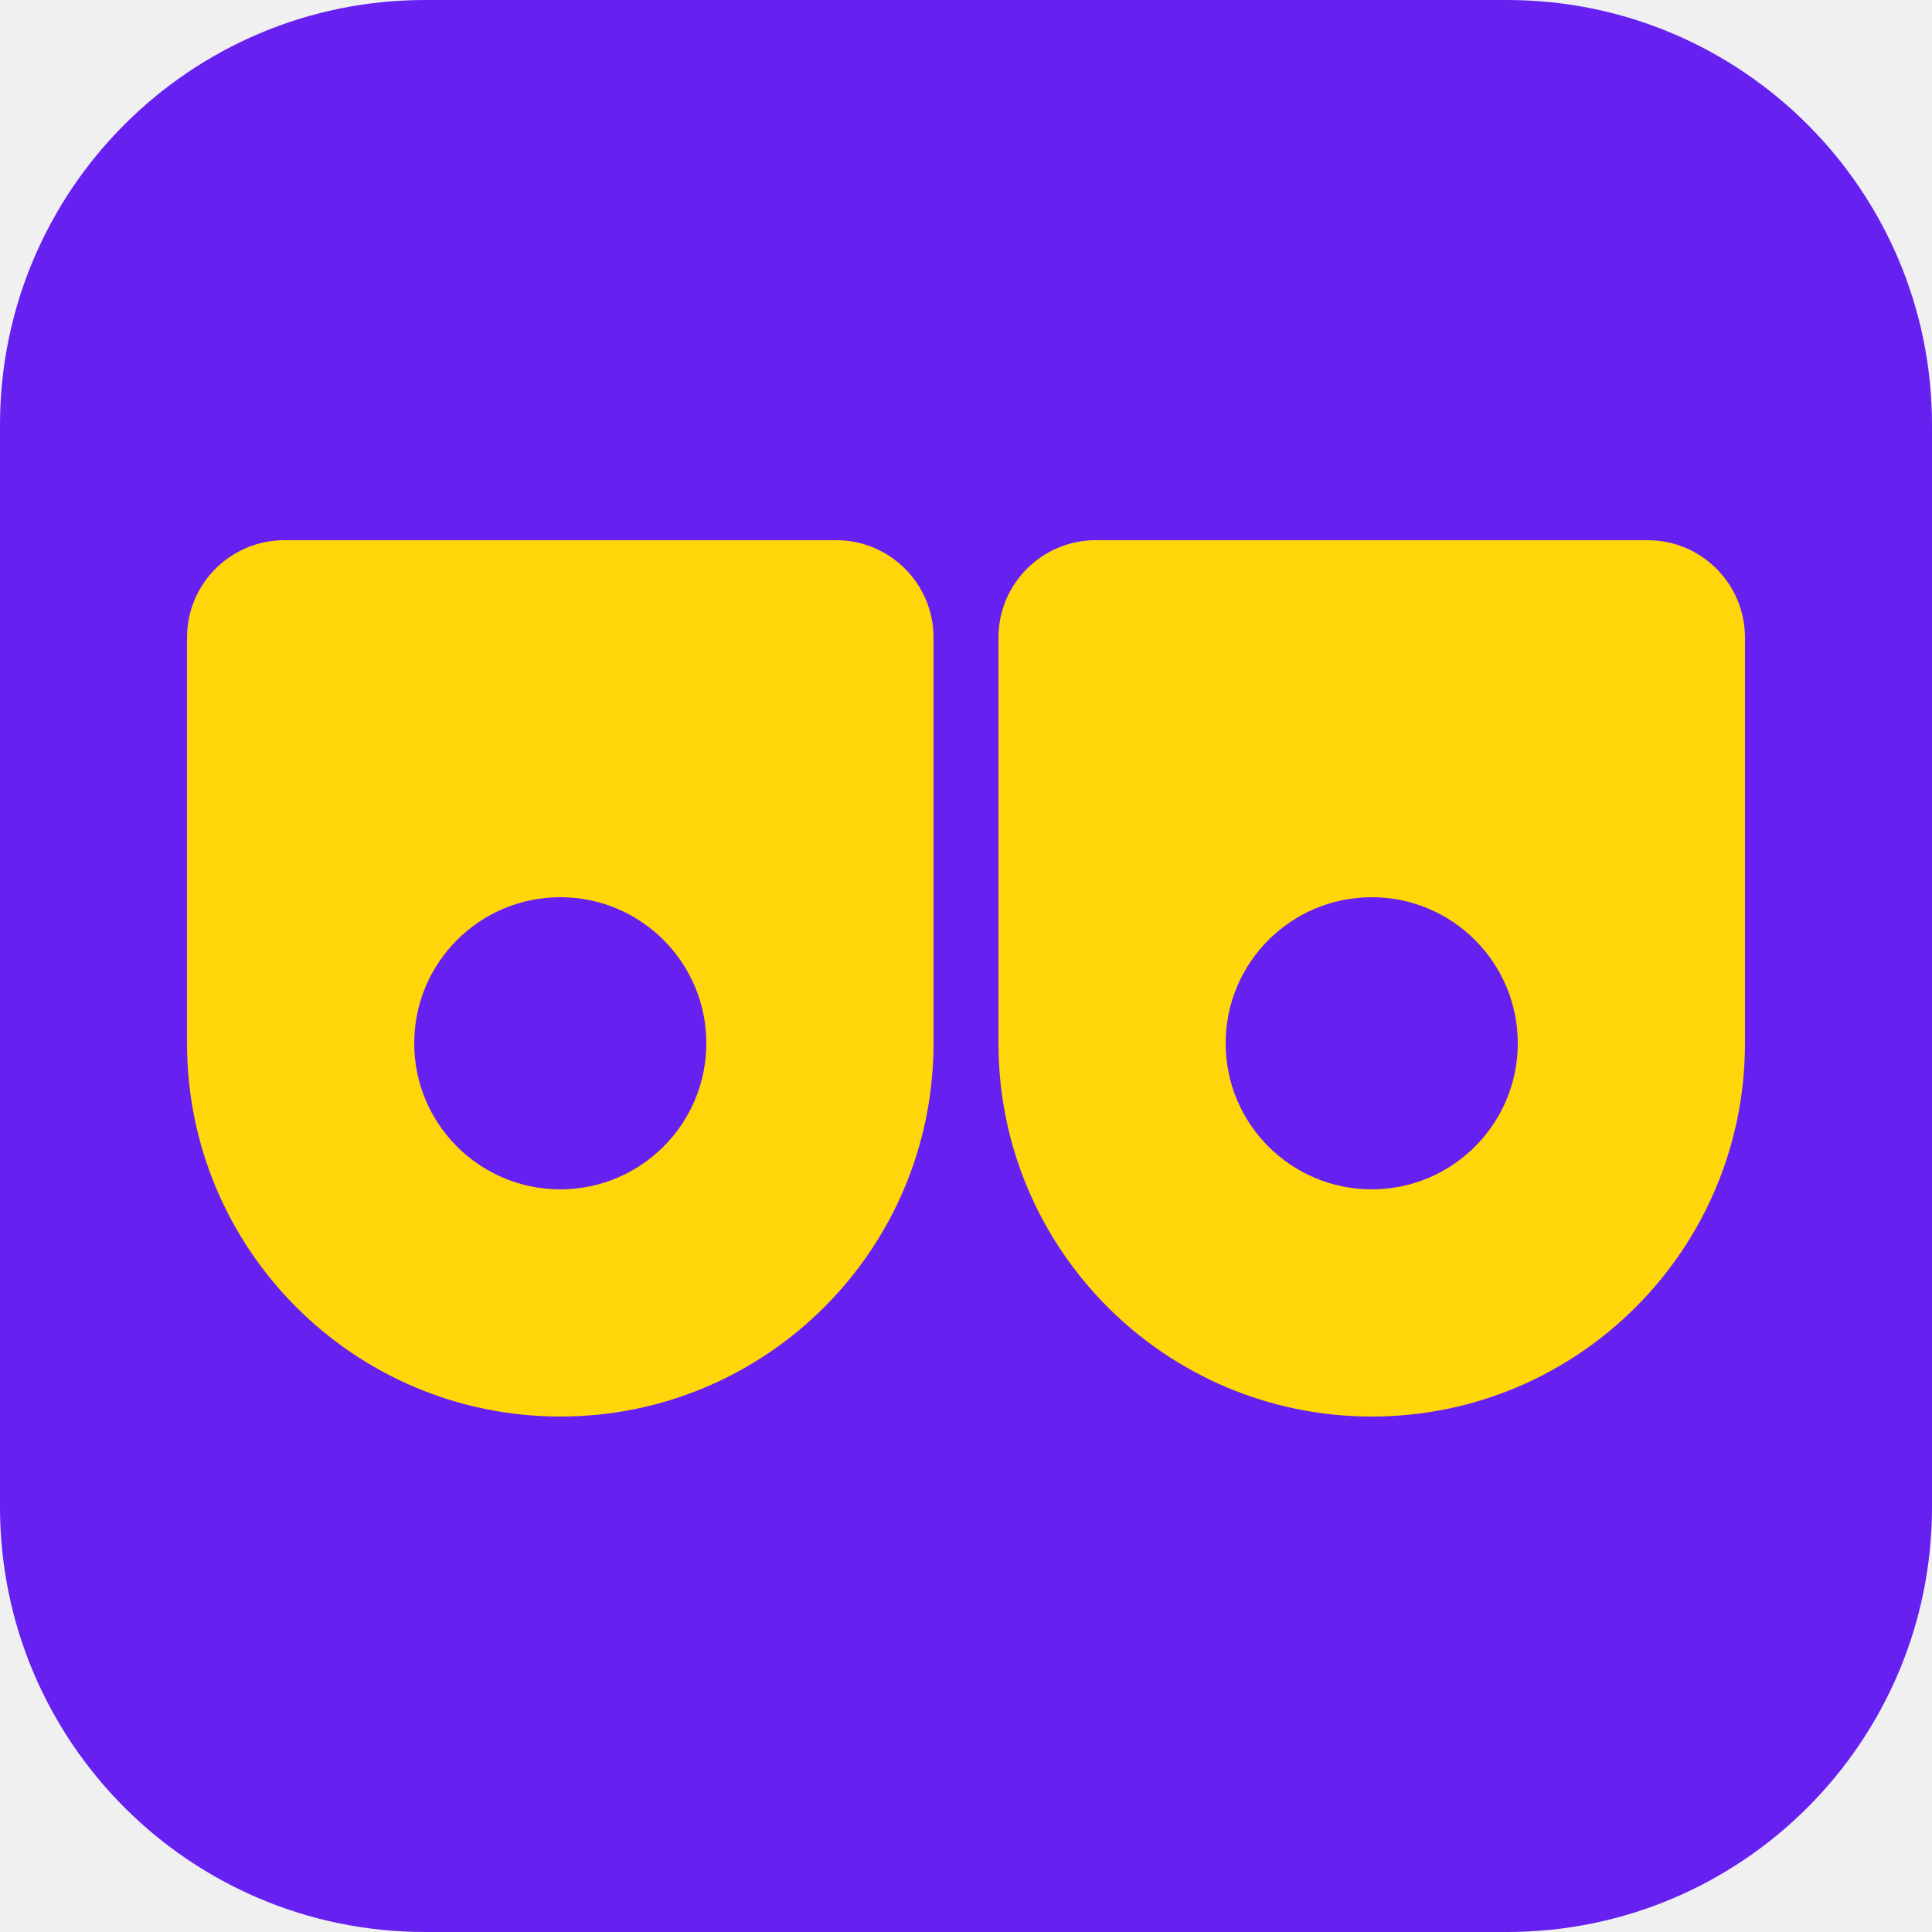
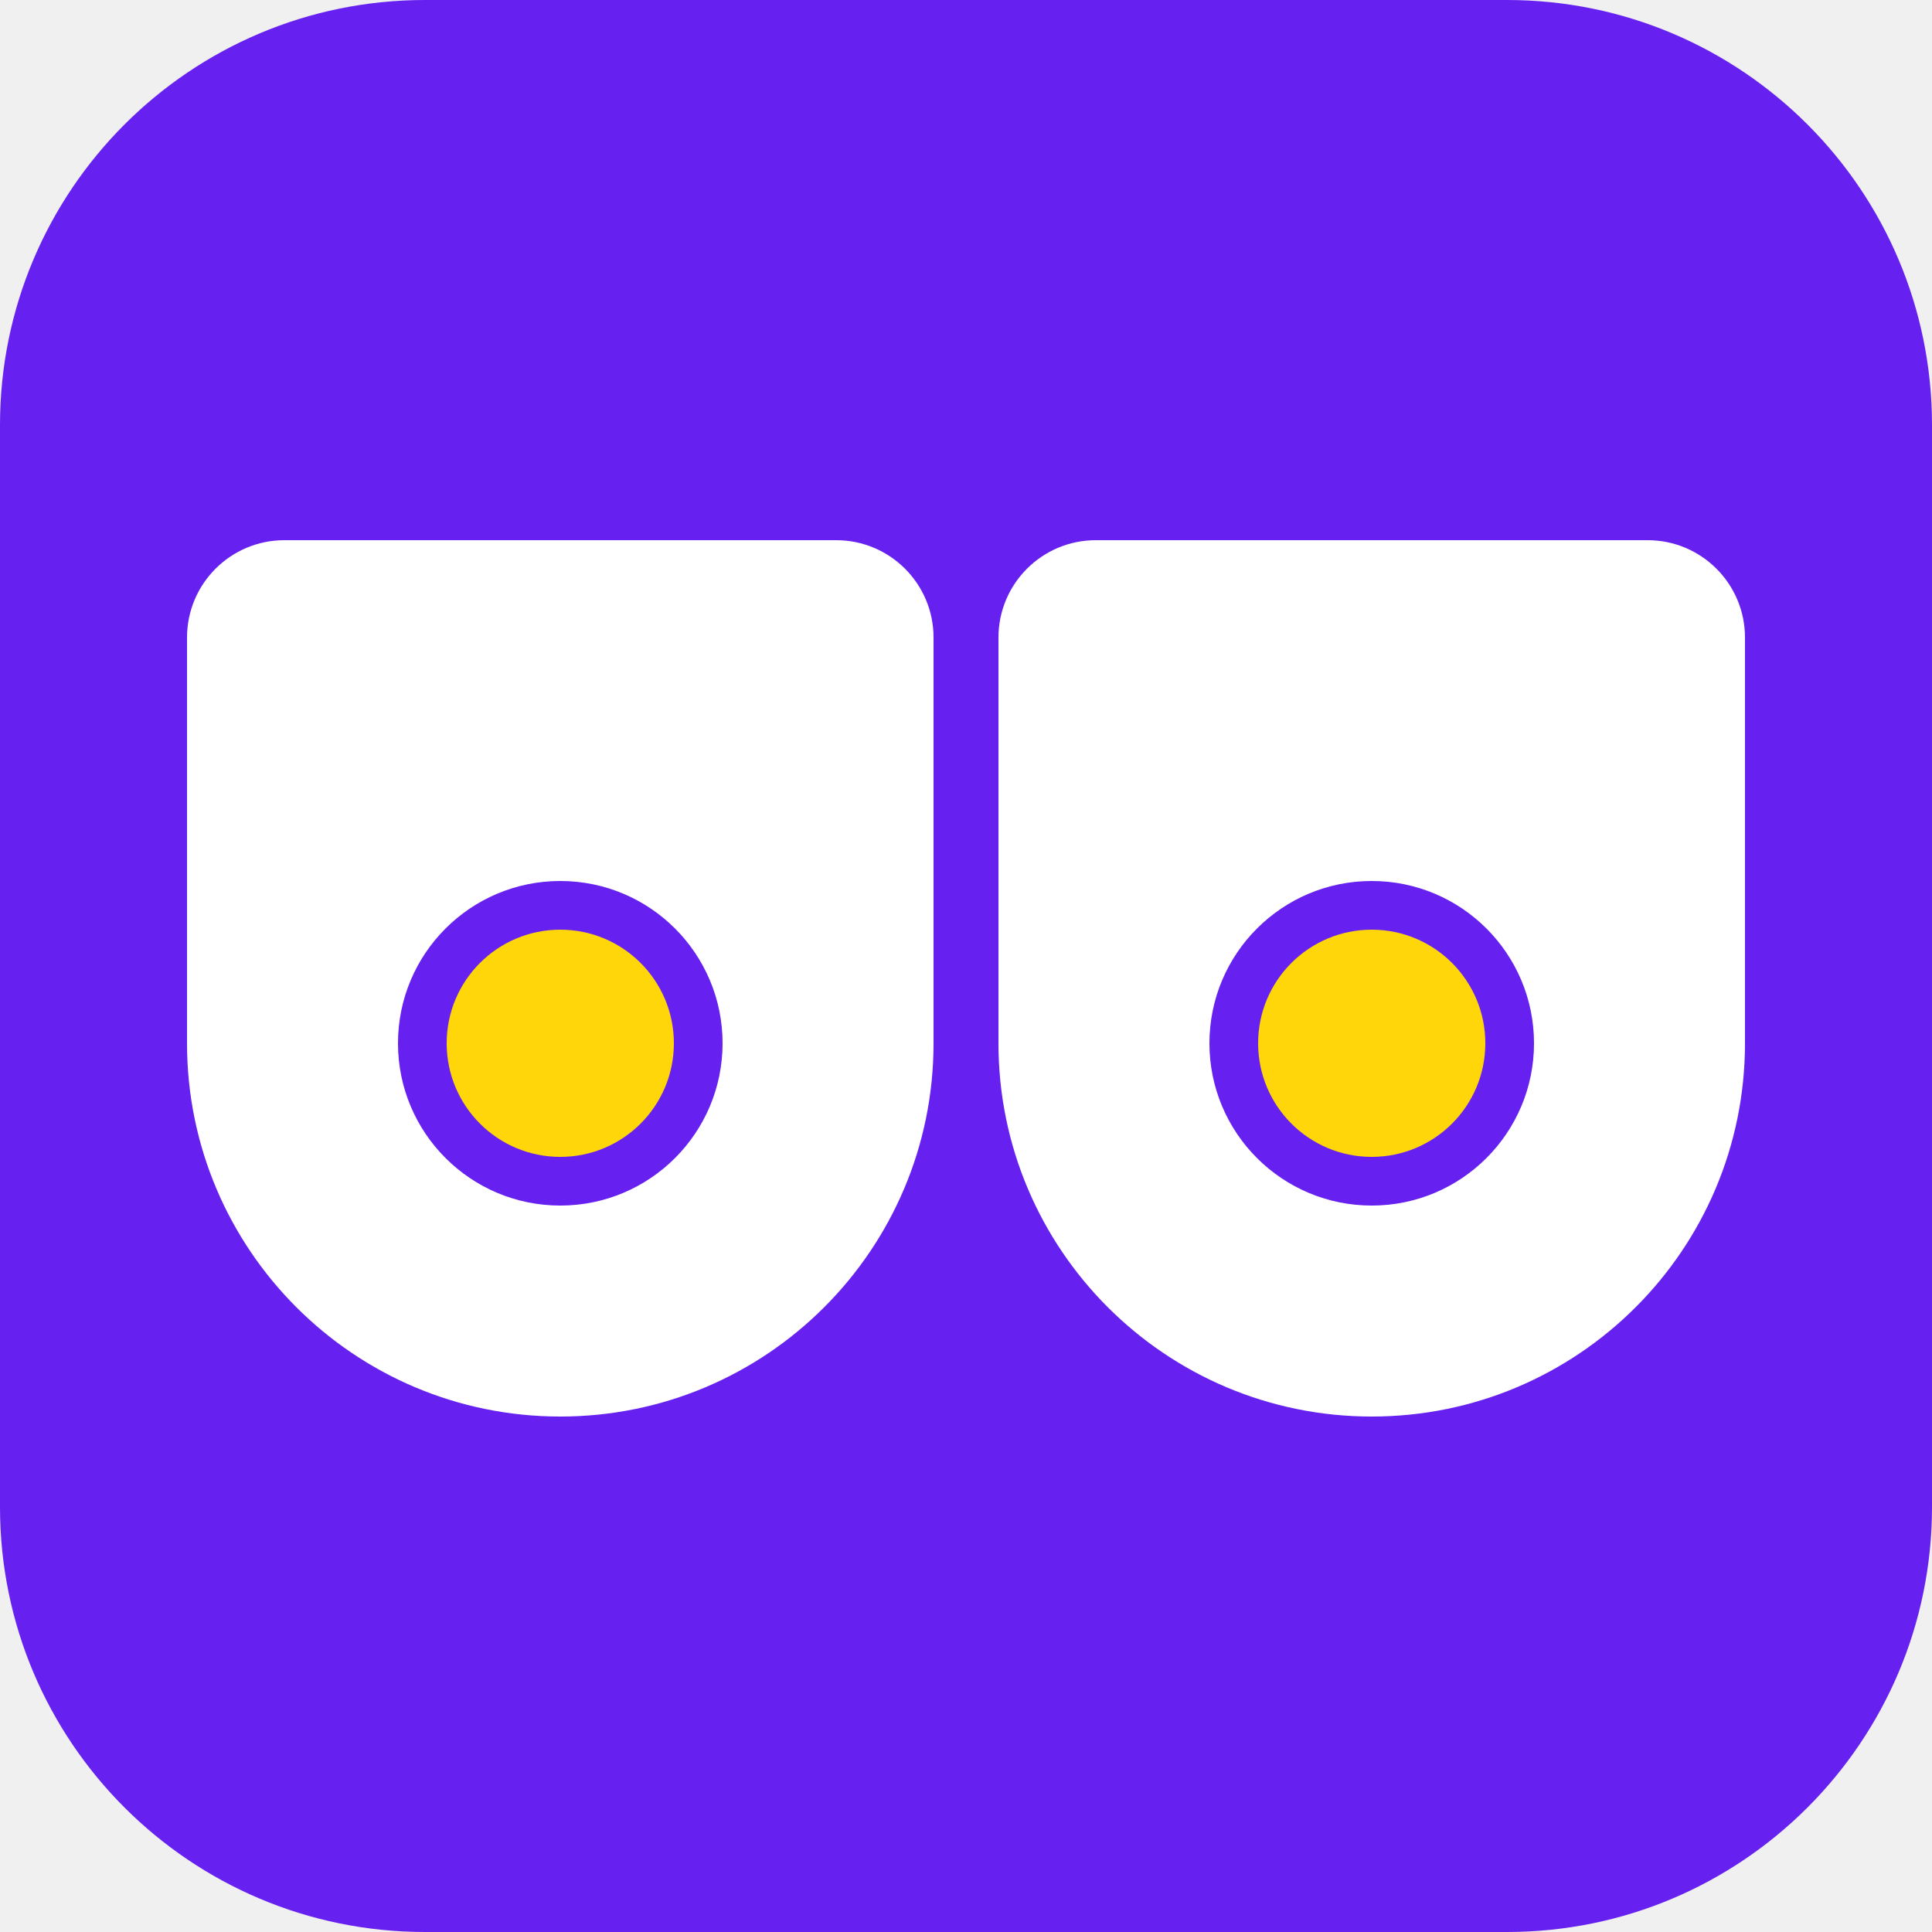
<svg xmlns="http://www.w3.org/2000/svg" viewBox="0 0 200 200">
  <rect width="200" height="200" rx="44" fill="#6620F0" />
-   <path transform="translate(58 108) scale(0.84)" d="M-46 0V-50a12 12 0 0 1 12-12h68a12 12 0 0 1 12 12V0a46 46 0 0 1-92 0zM18 0a18 18 0 1 0-36 0a18 18 0 1 0 36 0z" fill="#FFD60A" fill-rule="evenodd" />
-   <path transform="translate(142 108) scale(0.84)" d="M-46 0V-50a12 12 0 0 1 12-12h68a12 12 0 0 1 12 12V0a46 46 0 0 1-92 0zM18 0a18 18 0 1 0-36 0a18 18 0 1 0 36 0z" fill="#FFD60A" fill-rule="evenodd" />
+   <g transform="translate(58 108) scale(0.84)">
+     <path d="M-46 0V-50a12 12 0 0 1 12-12h68a12 12 0 0 1 12 12V0a46 46 0 0 1-92 0zM20 0a20 20 0 1 0-40 0a20 20 0 1 0 40 0z" fill="#FFFFFF" fill-rule="evenodd" />
+     <circle r="14" fill="#FFD60A" />
+   </g>
+   <g transform="translate(142 108) scale(0.84)">
+     <path d="M-46 0V-50a12 12 0 0 1 12-12h68a12 12 0 0 1 12 12V0a46 46 0 0 1-92 0zM20 0a20 20 0 1 0-40 0a20 20 0 1 0 40 0z" fill="#FFFFFF" fill-rule="evenodd" />
+     <circle r="14" fill="#FFD60A" />
+   </g>
</svg>
